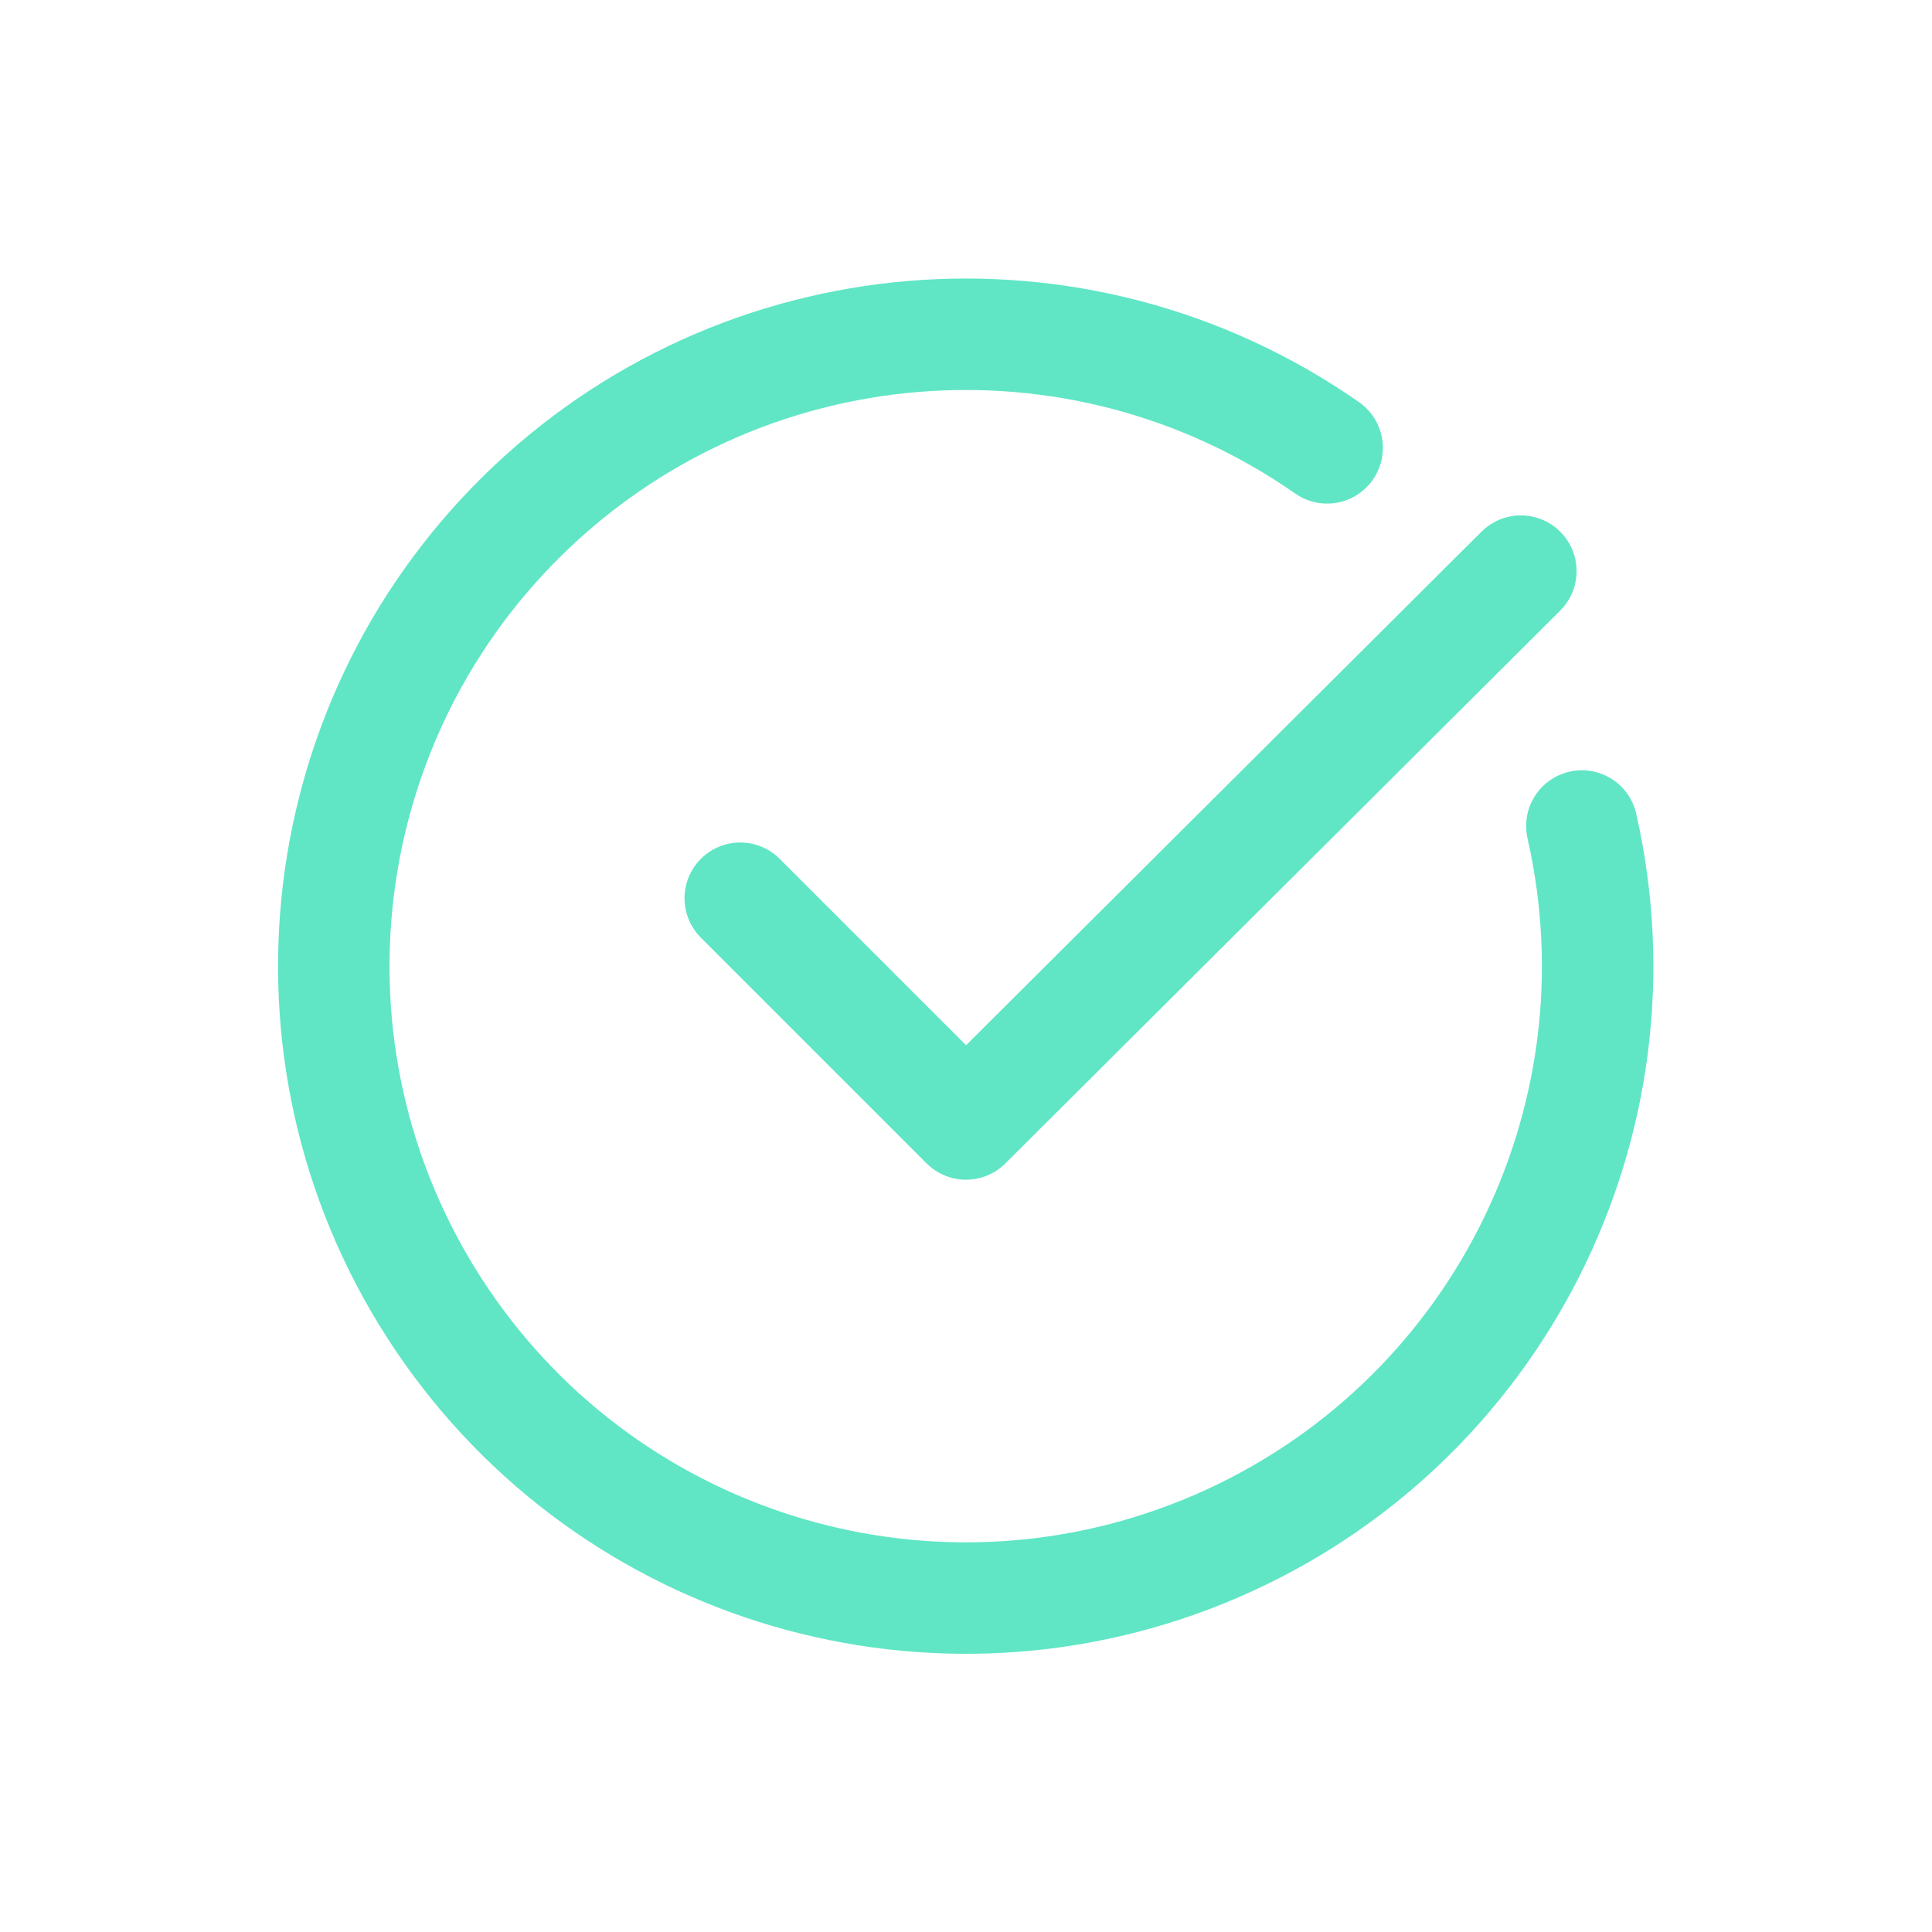
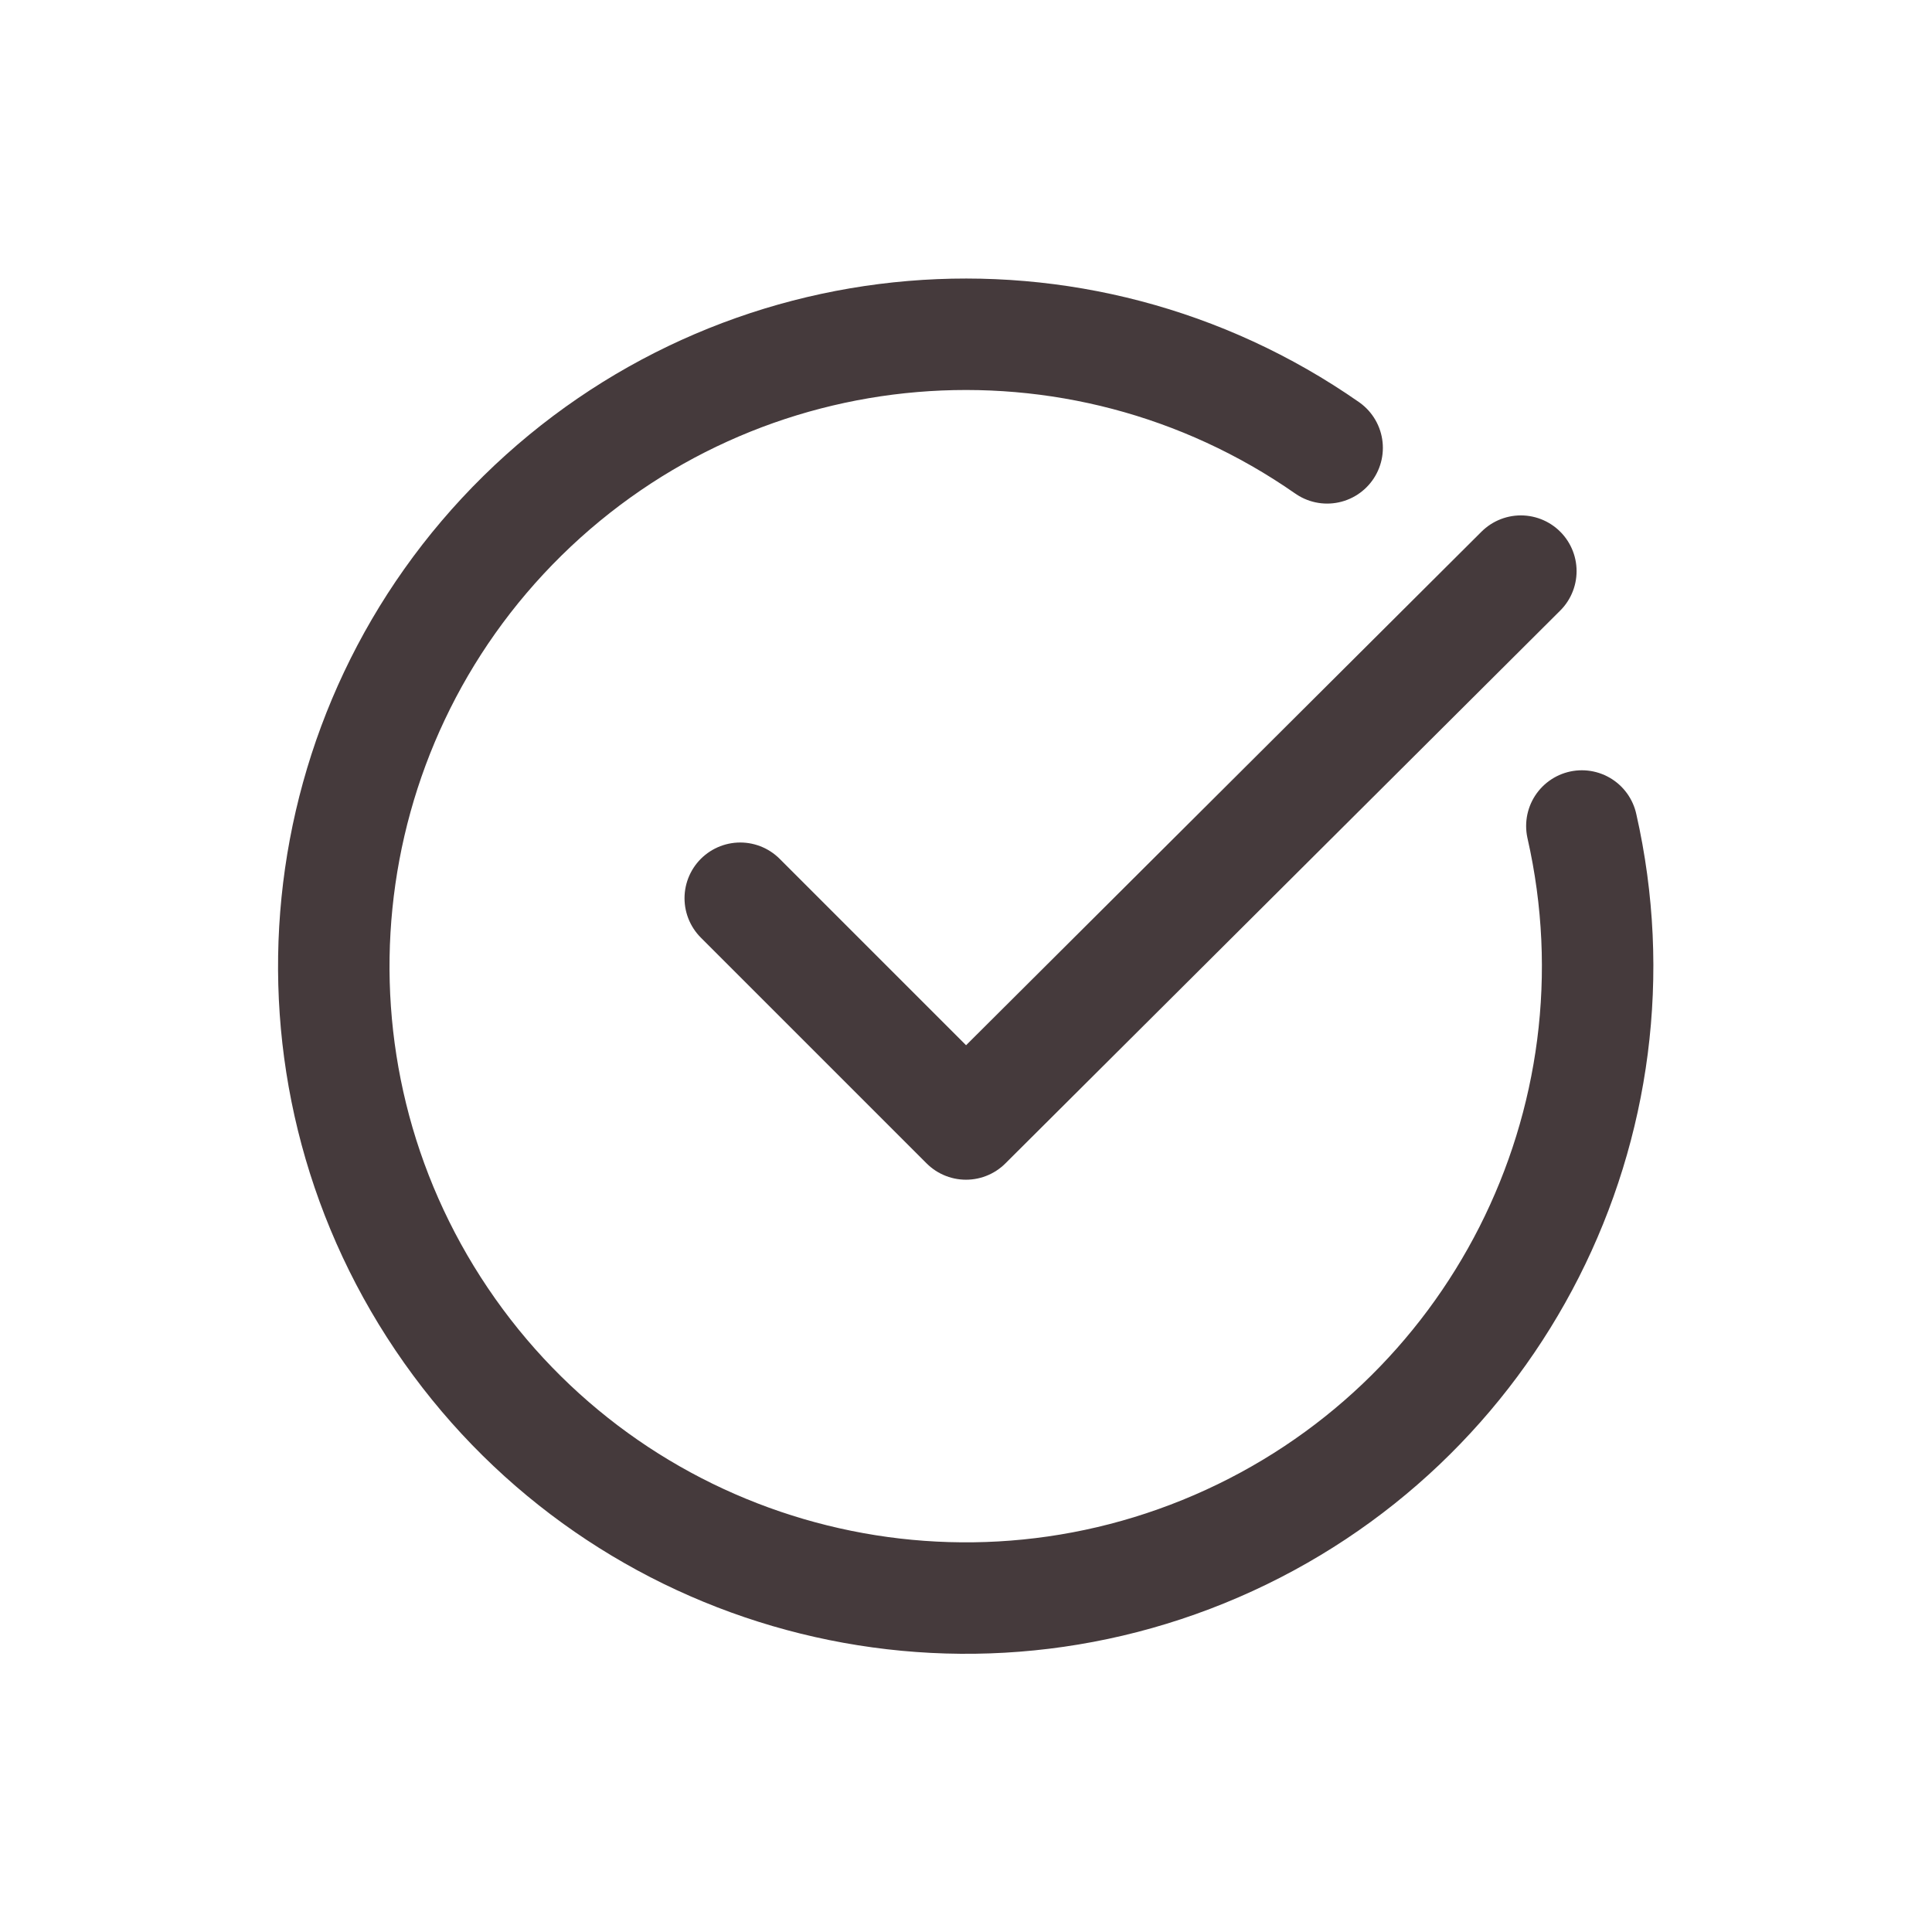
<svg xmlns="http://www.w3.org/2000/svg" width="26" height="26" viewBox="0 0 26 26" fill="none">
-   <path d="M20.467 7.686L13 15.126L9.962 12.088" stroke="#60E6C5" stroke-width="1.5" stroke-linecap="round" stroke-linejoin="round" />
-   <path d="M21.288 11.116C22.195 15.109 20.129 19.182 16.371 20.807C12.613 22.432 8.23 21.148 5.943 17.752C3.655 14.356 4.113 9.812 7.032 6.94C9.951 4.069 14.502 3.685 17.86 6.027" stroke="#60E6C5" stroke-width="1.5" stroke-linecap="round" stroke-linejoin="round" />
+   <path d="M20.467 7.686L13 15.126L9.962 12.088" stroke="#453a3c " stroke-width="1.5" stroke-linecap="round" stroke-linejoin="round" />
+   <path d="M21.288 11.116C22.195 15.109 20.129 19.182 16.371 20.807C12.613 22.432 8.23 21.148 5.943 17.752C3.655 14.356 4.113 9.812 7.032 6.94C9.951 4.069 14.502 3.685 17.86 6.027" stroke="#453a3c " stroke-width="1.5" stroke-linecap="round" stroke-linejoin="round" />
</svg>
